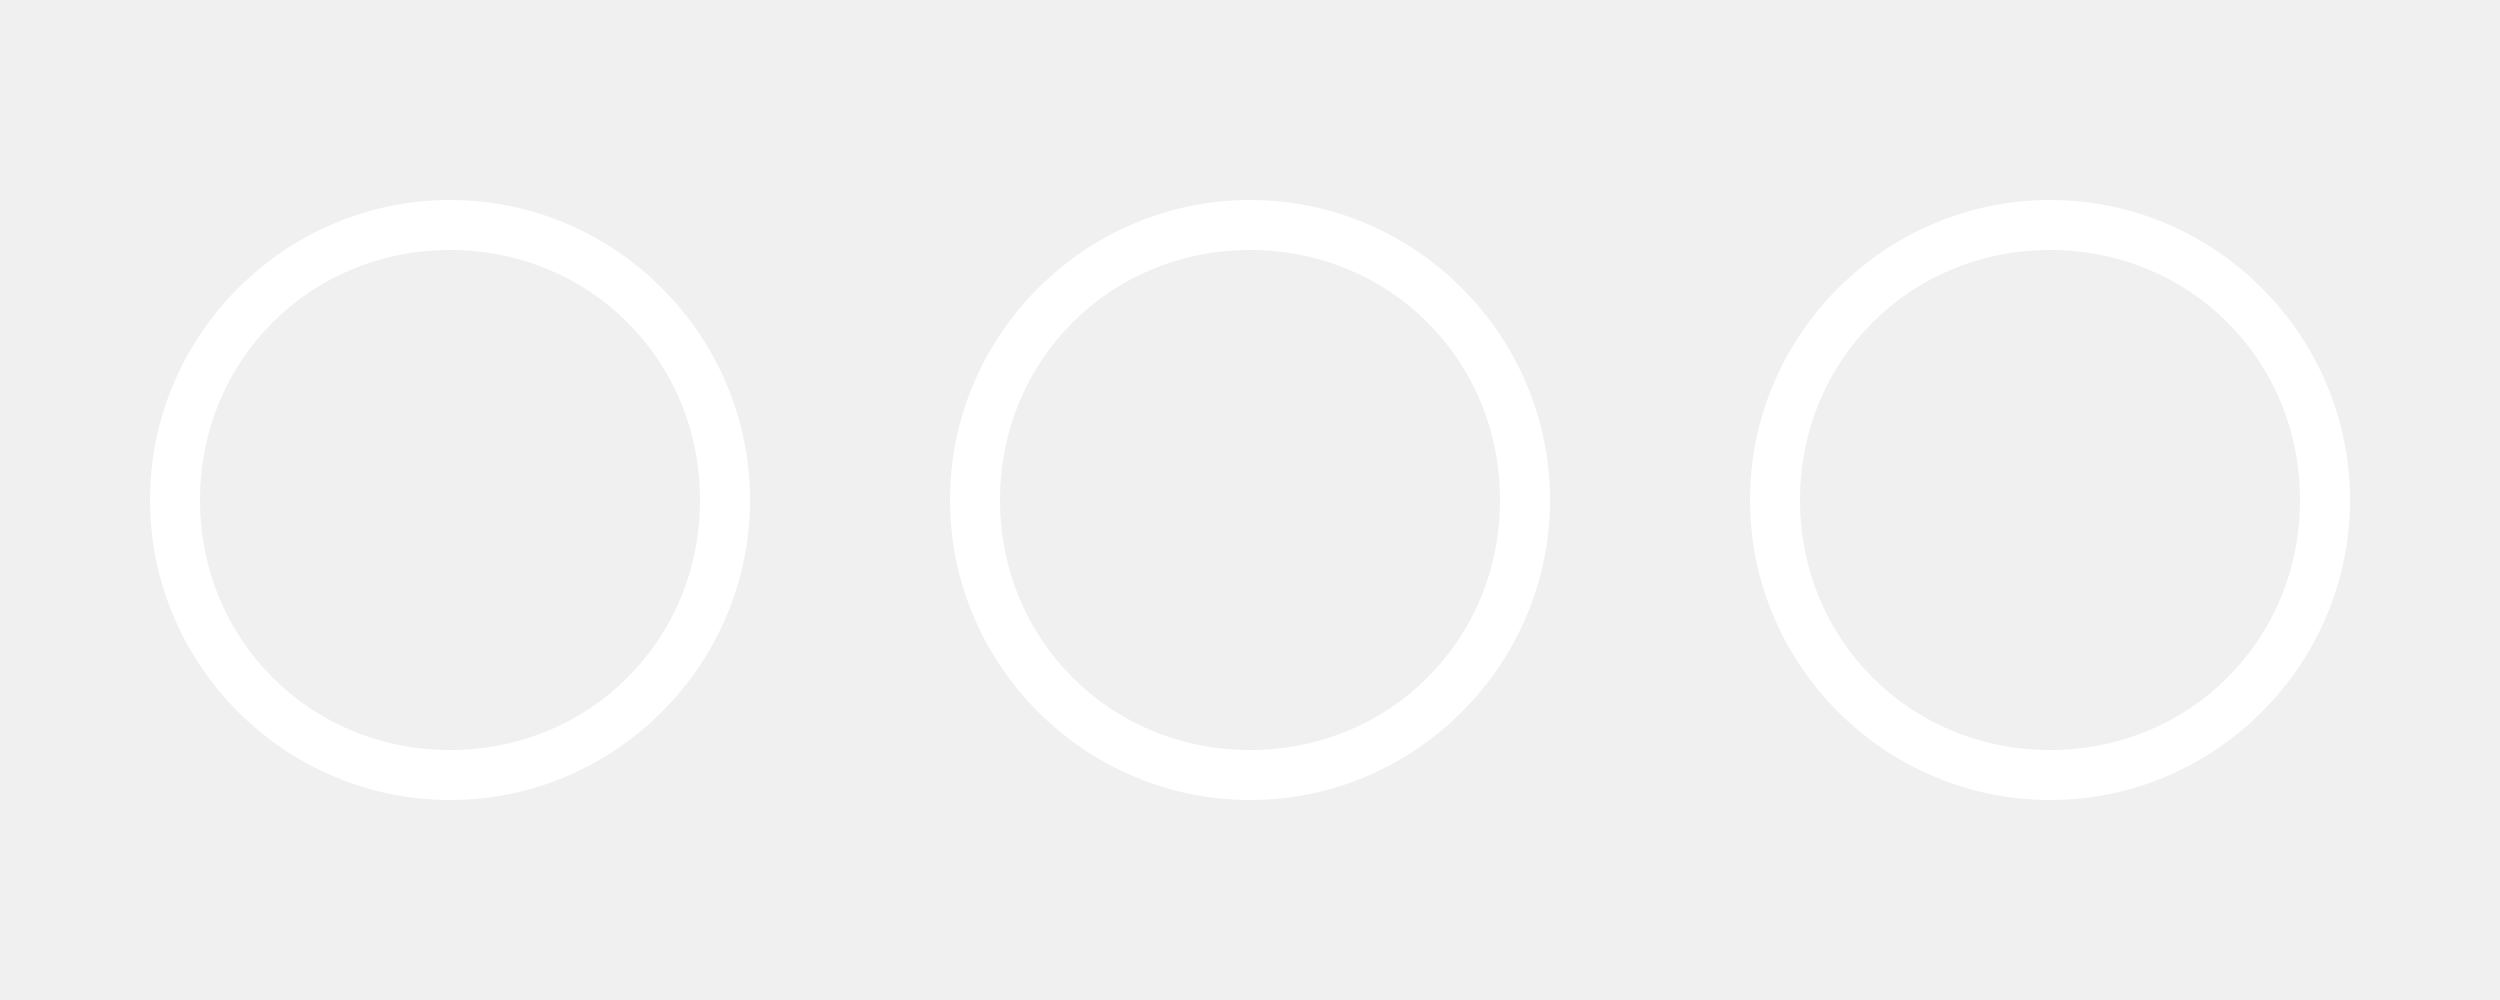
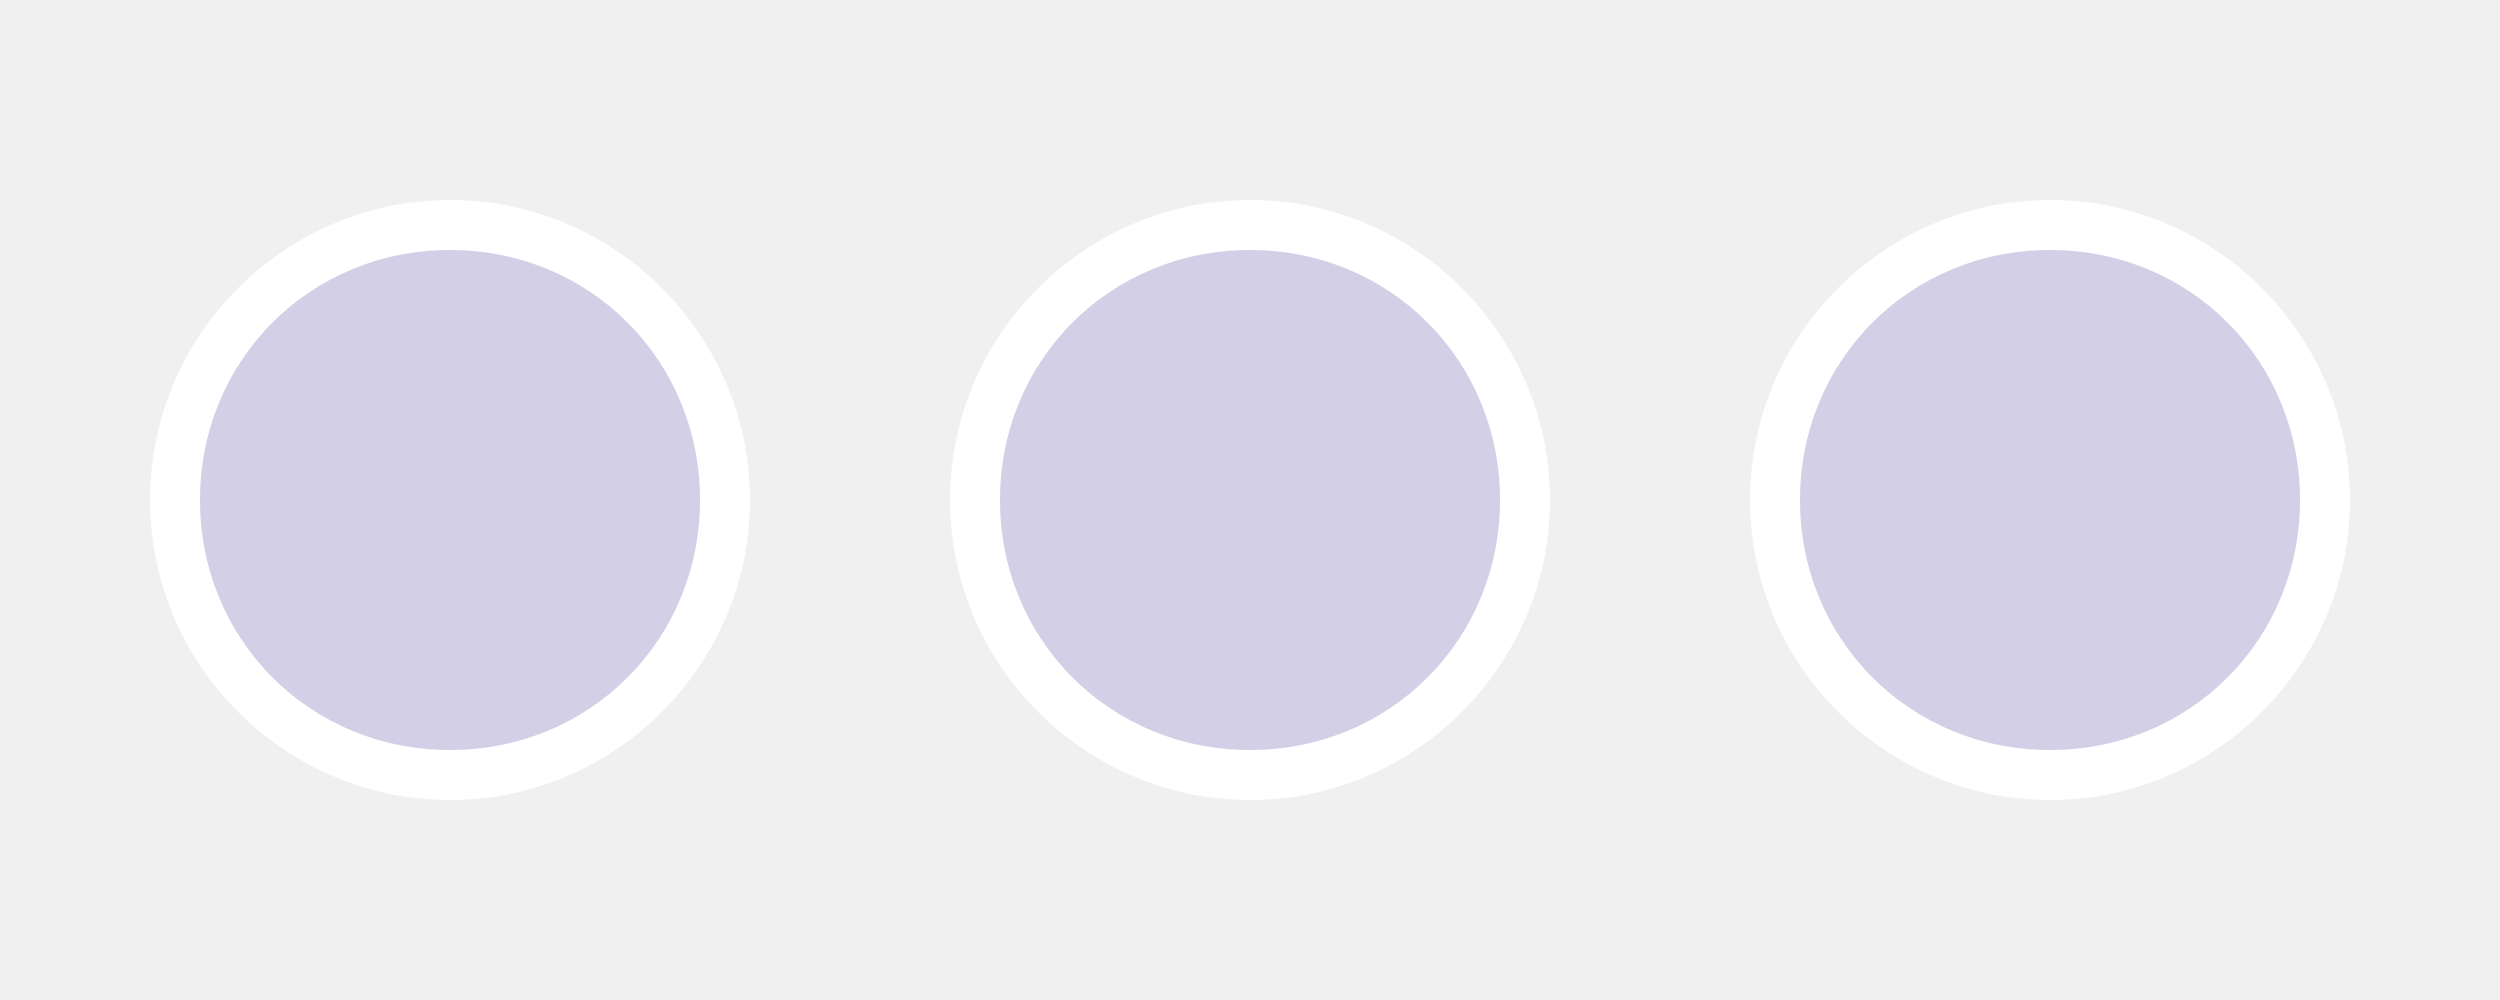
<svg xmlns="http://www.w3.org/2000/svg" version="1.1" x="0px" y="0px" viewBox="0 0 50 20" style="enable-background:new 0 0 50 20;" xml:space="preserve">
  <style type="text/css">
	.st0{fill:#D2CFE6;}
	.st1{fill:#FFFFFF;}
	.st2{fill:#FFFFFF;stroke:#D2CFE6;stroke-miterlimit:10;}

	@keyframes hideshow {
-   0% { opacity: 0; }
-   25% { opacity: 1; }
-   50% { opacity: 1; }
-   75% { opacity: 1; }
-   100% { opacity: 0; }
+   0% { opacity: 1; }
+   25% { opacity: 0.3; }
+   50% { opacity: 0.3; }
+   75% { opacity: 0.3; }
+   100% { opacity: 1; }
}

#block1 {
-   opacity: 0;
+   opacity: 1;
  animation: hideshow 1.5s infinite;
}
#block2 {
-   opacity: 0;
+   opacity: 1;
  animation: hideshow 1.5s 0.5s infinite;
}
#block3 {
-   opacity: 0;
+   opacity: 1;
  animation: hideshow 1.5s 1s infinite;
}

</style>
  <g id="Слой_2">
    <g>
      <circle id="block1" class="st0" cx="9" cy="10" r="5.5" />
      <path class="st1" d="M9,5c2.8,0,5,2.2,5,5s-2.2,5-5,5s-5-2.2-5-5S6.2,5,9,5 M9,4c-3.3,0-6,2.7-6,6s2.7,6,6,6s6-2.7,6-6S12.3,4,9,4    L9,4z" />
    </g>
  </g>
  <g id="Слой_3">
    <g>
      <circle id="block2" class="st0" cx="25" cy="10" r="5.5" />
      <path class="st1" d="M25,5c2.8,0,5,2.2,5,5s-2.2,5-5,5s-5-2.2-5-5S22.2,5,25,5 M25,4c-3.3,0-6,2.7-6,6s2.7,6,6,6s6-2.7,6-6    S28.3,4,25,4L25,4z" />
    </g>
  </g>
  <g id="Слой_4">
    <g>
      <circle id="block3" class="st0" cx="41" cy="10" r="5.5" />
      <path class="st1" d="M41,5c2.8,0,5,2.2,5,5s-2.2,5-5,5s-5-2.2-5-5S38.2,5,41,5 M41,4c-3.3,0-6,2.7-6,6s2.7,6,6,6s6-2.7,6-6    S44.3,4,41,4L41,4z" />
    </g>
    <path class="st2" d="M22.5,8.5" />
  </g>
</svg>
